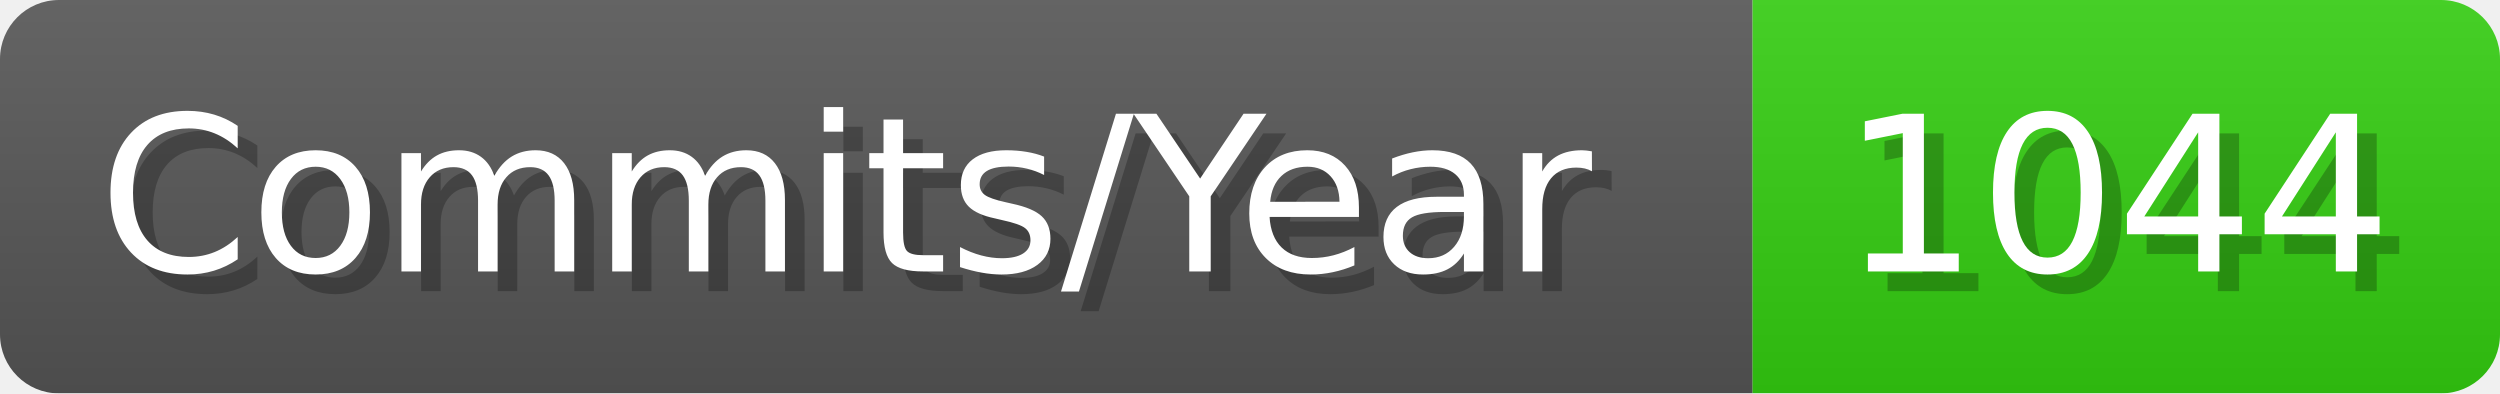
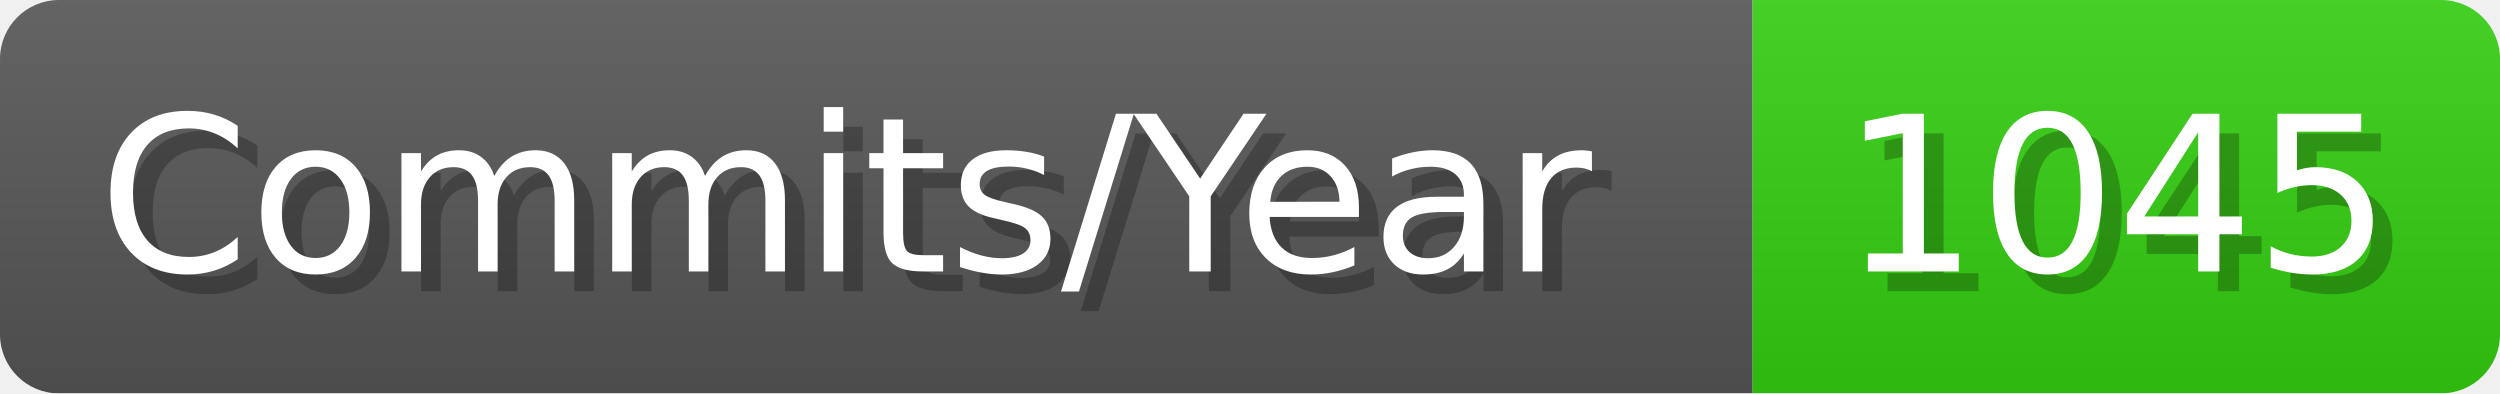
- <svg xmlns="http://www.w3.org/2000/svg" width="127.1" height="20" viewBox="0 0 1271 200" role="img" aria-label="Commits/Year: 1044">
+ <svg xmlns="http://www.w3.org/2000/svg" width="127.1" height="20" viewBox="0 0 1271 200" role="img" aria-label="Commits/Year: 1045">
  <linearGradient id="aUPdi" x2="0" y2="100%">
    <stop offset="0" stop-opacity=".1" stop-color="#EEE" />
    <stop offset="1" stop-opacity=".1" />
  </linearGradient>
  <mask id="WfAiQ">
    <rect width="1271" height="200" rx="30" fill="#FFF" />
  </mask>
  <g mask="url(#WfAiQ)">
    <rect width="891" height="200" fill="#555" />
    <rect width="380" height="200" fill="#3C1" x="891" />
    <rect width="1271" height="200" fill="url(#aUPdi)" />
  </g>
  <g aria-hidden="true" fill="#fff" text-anchor="start" font-family="Verdana,DejaVu Sans,sans-serif" font-size="110">
    <text x="60" y="148" textLength="791" fill="#000" opacity="0.25">Commits/Year</text>
    <text x="50" y="138" textLength="791">Commits/Year</text>
-     <text x="946" y="148" textLength="280" fill="#000" opacity="0.25">1044</text>
-     <text x="936" y="138" textLength="280">1044</text>
+     <text x="946" y="148" textLength="280" fill="#000" opacity="0.25">1045</text>
+     <text x="936" y="138" textLength="280">1045</text>
  </g>
</svg>
